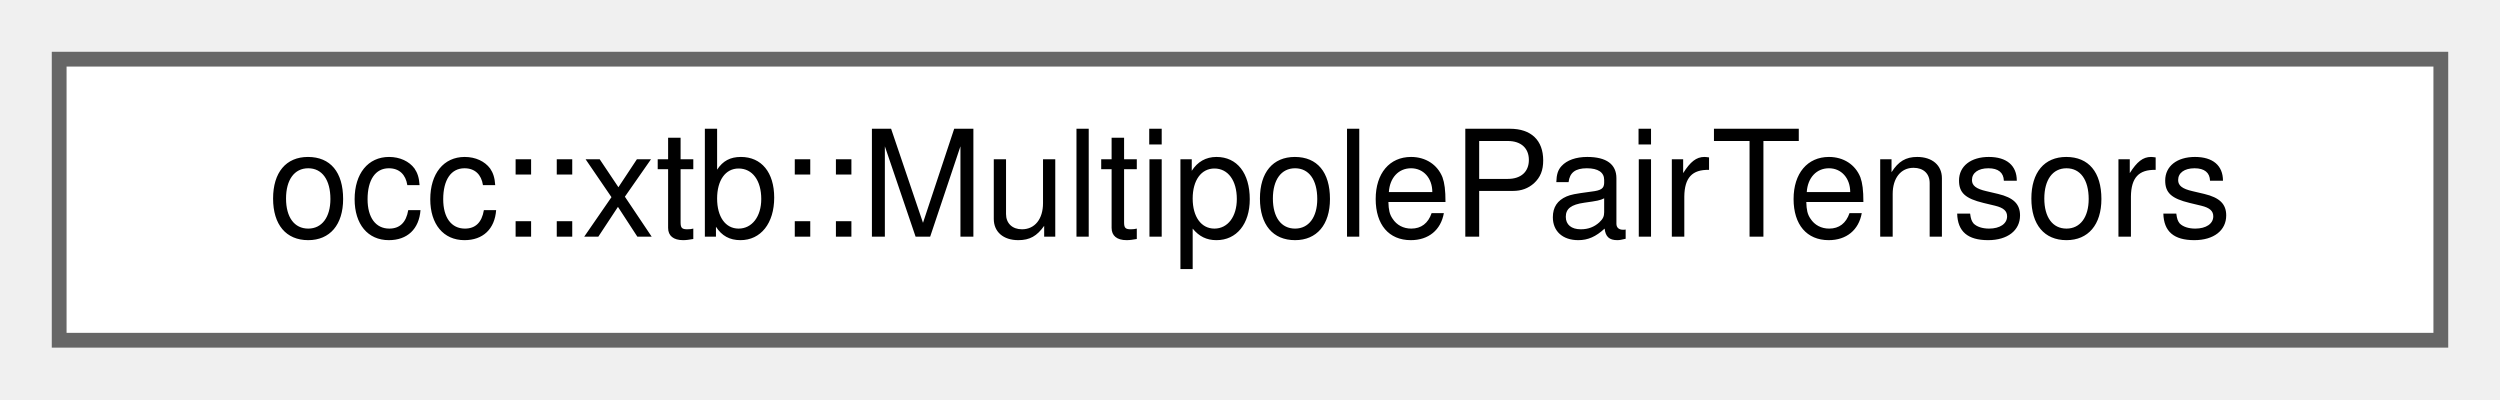
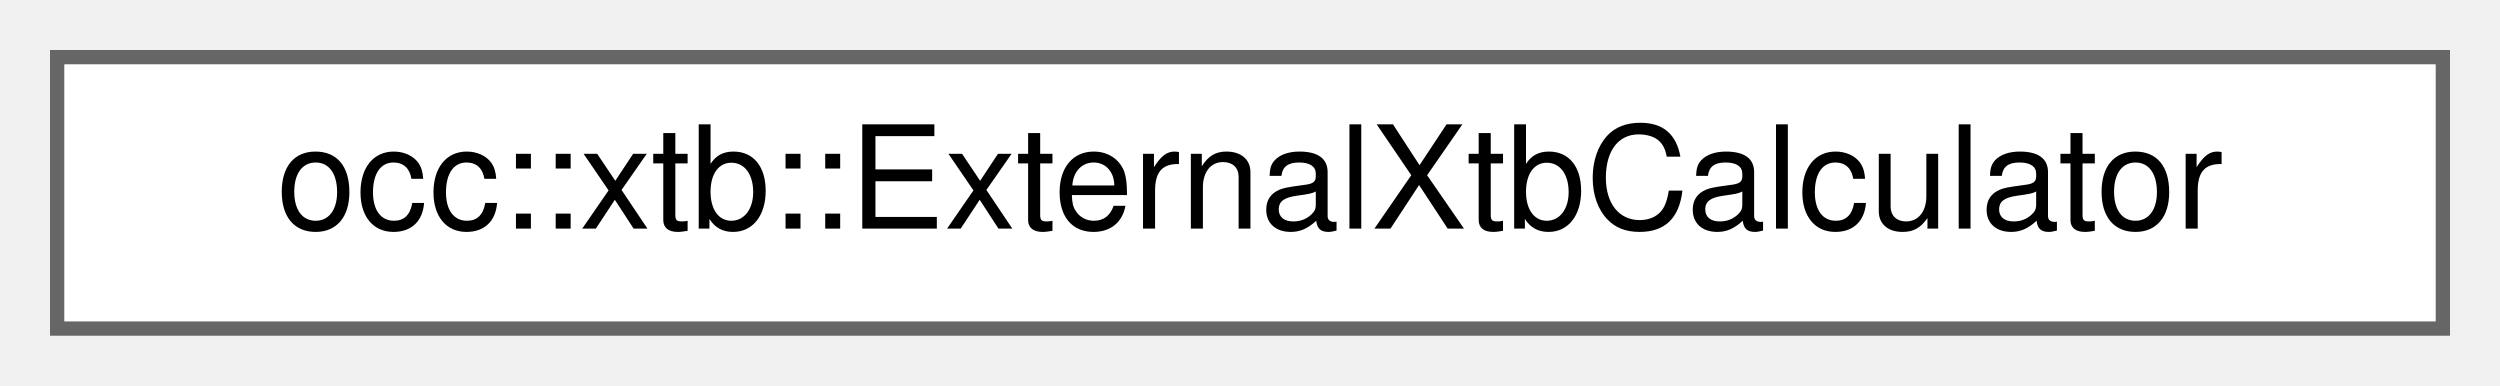
- <svg xmlns="http://www.w3.org/2000/svg" xmlns:xlink="http://www.w3.org/1999/xlink" width="169pt" height="27pt" viewBox="0.00 0.00 169.00 27.00">
+ <svg xmlns="http://www.w3.org/2000/svg" xmlns:xlink="http://www.w3.org/1999/xlink" width="175pt" height="27pt" viewBox="0.00 0.00 175.00 27.00">
  <g id="graph0" class="graph" transform="scale(1 1) rotate(0) translate(4 23)">
    <g id="Node000000" class="node">
      <g id="a_Node000000">
-         <a xlink:href="structocc_1_1xtb_1_1MultipolePairTensors.html" target="_top" xlink:title=" ">
-           <polygon fill="white" stroke="#666666" points="161,-19 0,-19 0,0 161,0 161,-19" />
-           <text text-anchor="middle" x="80.5" y="-7" font-family="Helvetica,sans-Serif" font-size="10.00">occ::xtb::MultipolePairTensors</text>
+         <a xlink:href="classocc_1_1xtb_1_1ExternalXtbCalculator.html" target="_top" xlink:title="External-process GFN1/GFN2 driver: shells out to an xtb binary and exchanges geometry/energy via fixe...">
+           <polygon fill="white" stroke="#666666" points="167,-19 0,-19 0,0 167,0 167,-19" />
+           <text text-anchor="middle" x="83.5" y="-7" font-family="Helvetica,sans-Serif" font-size="10.00">occ::xtb::ExternalXtbCalculator</text>
        </a>
      </g>
    </g>
  </g>
</svg>
